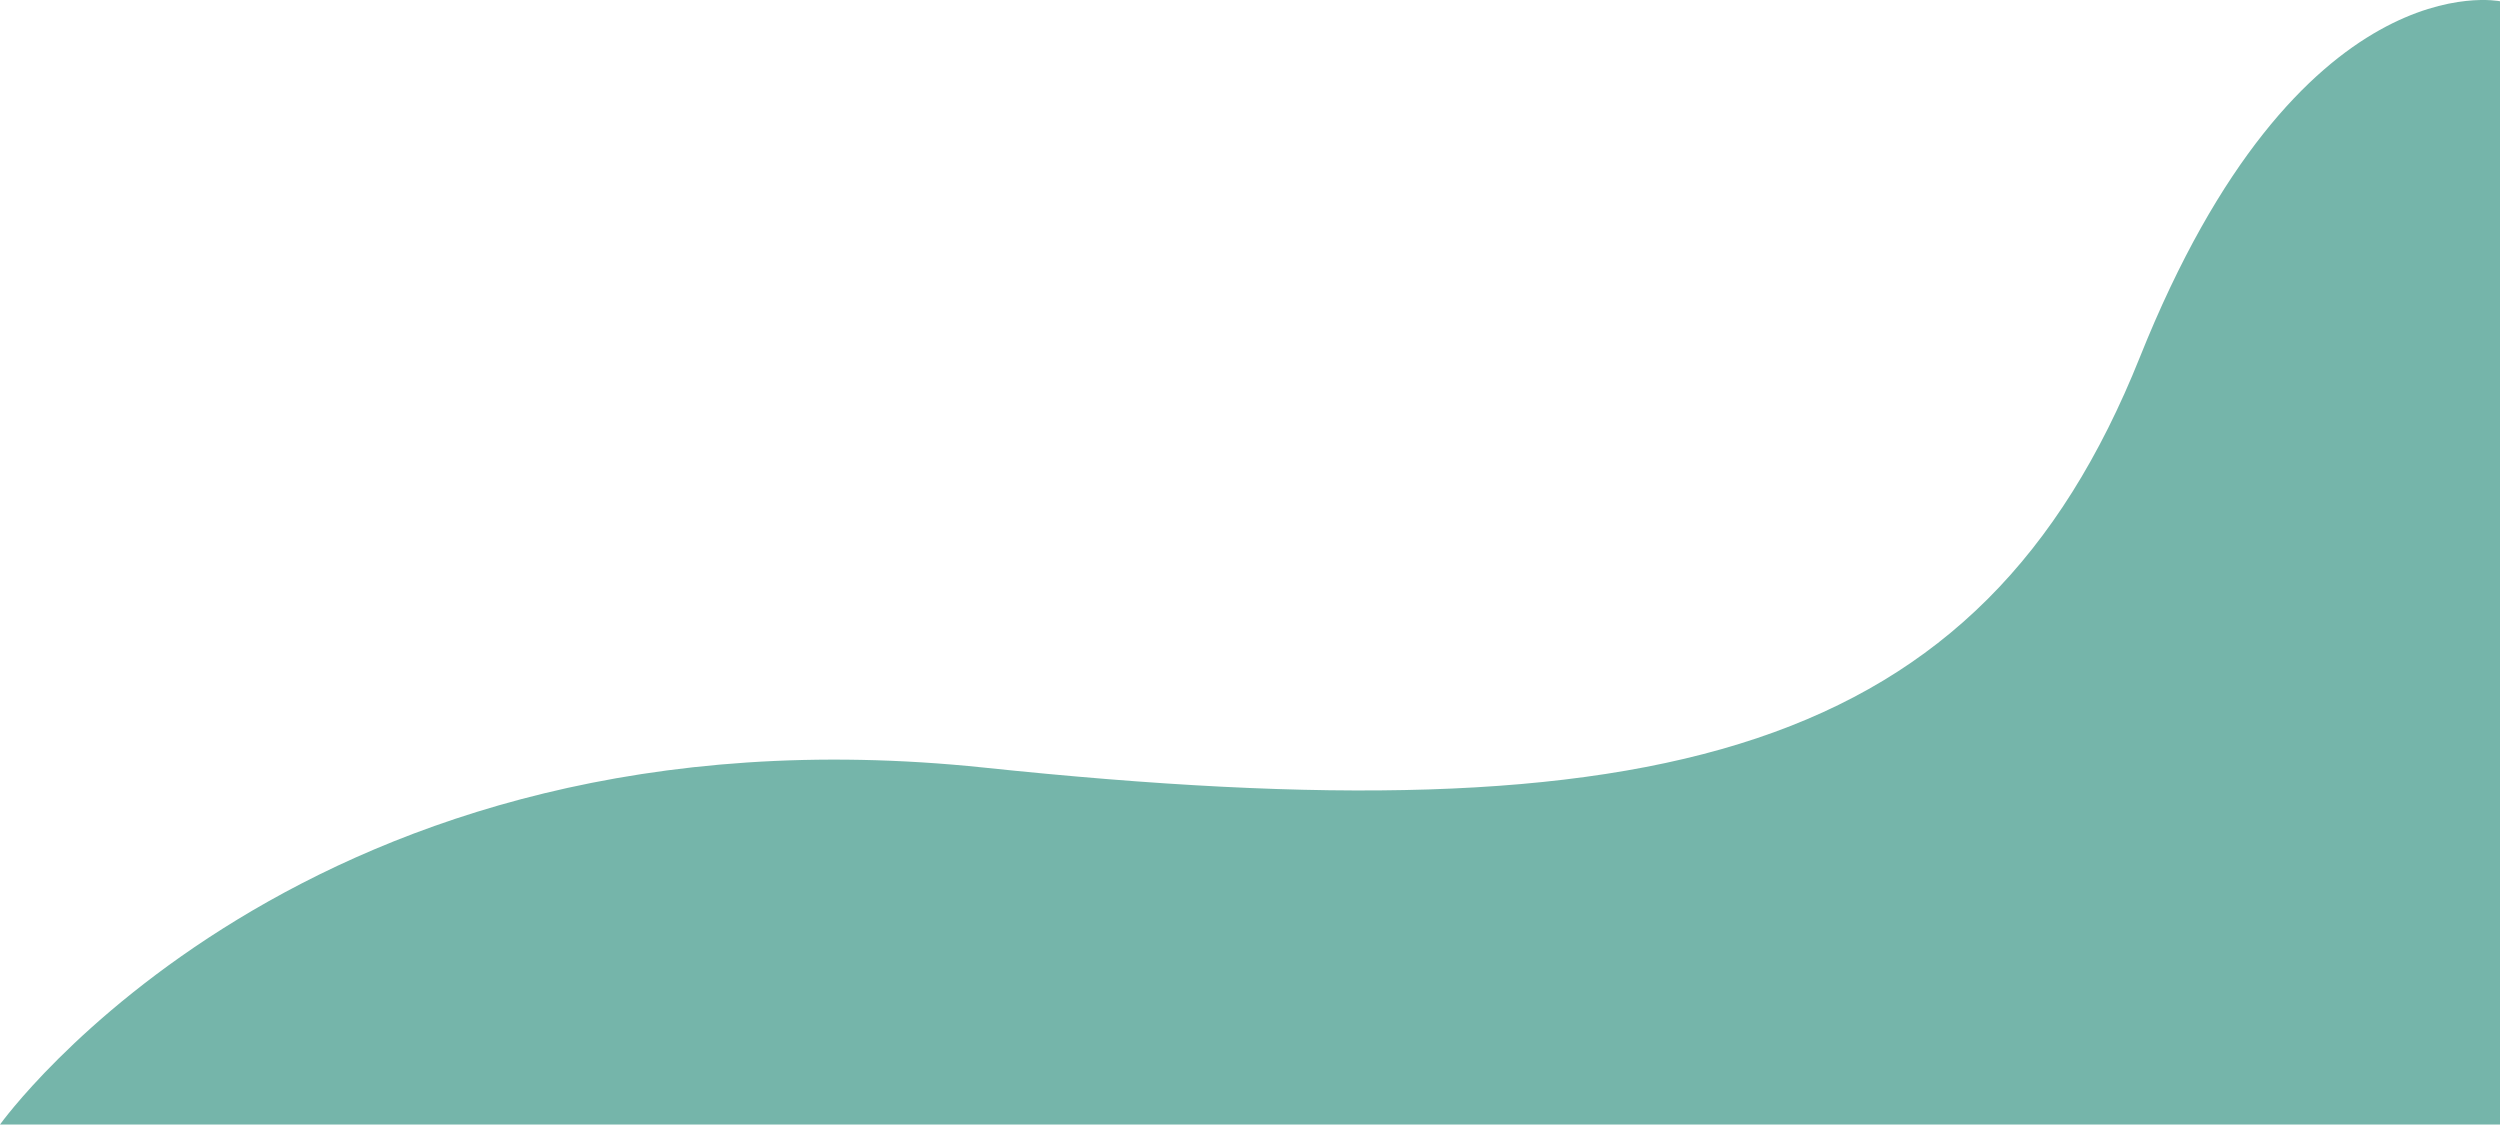
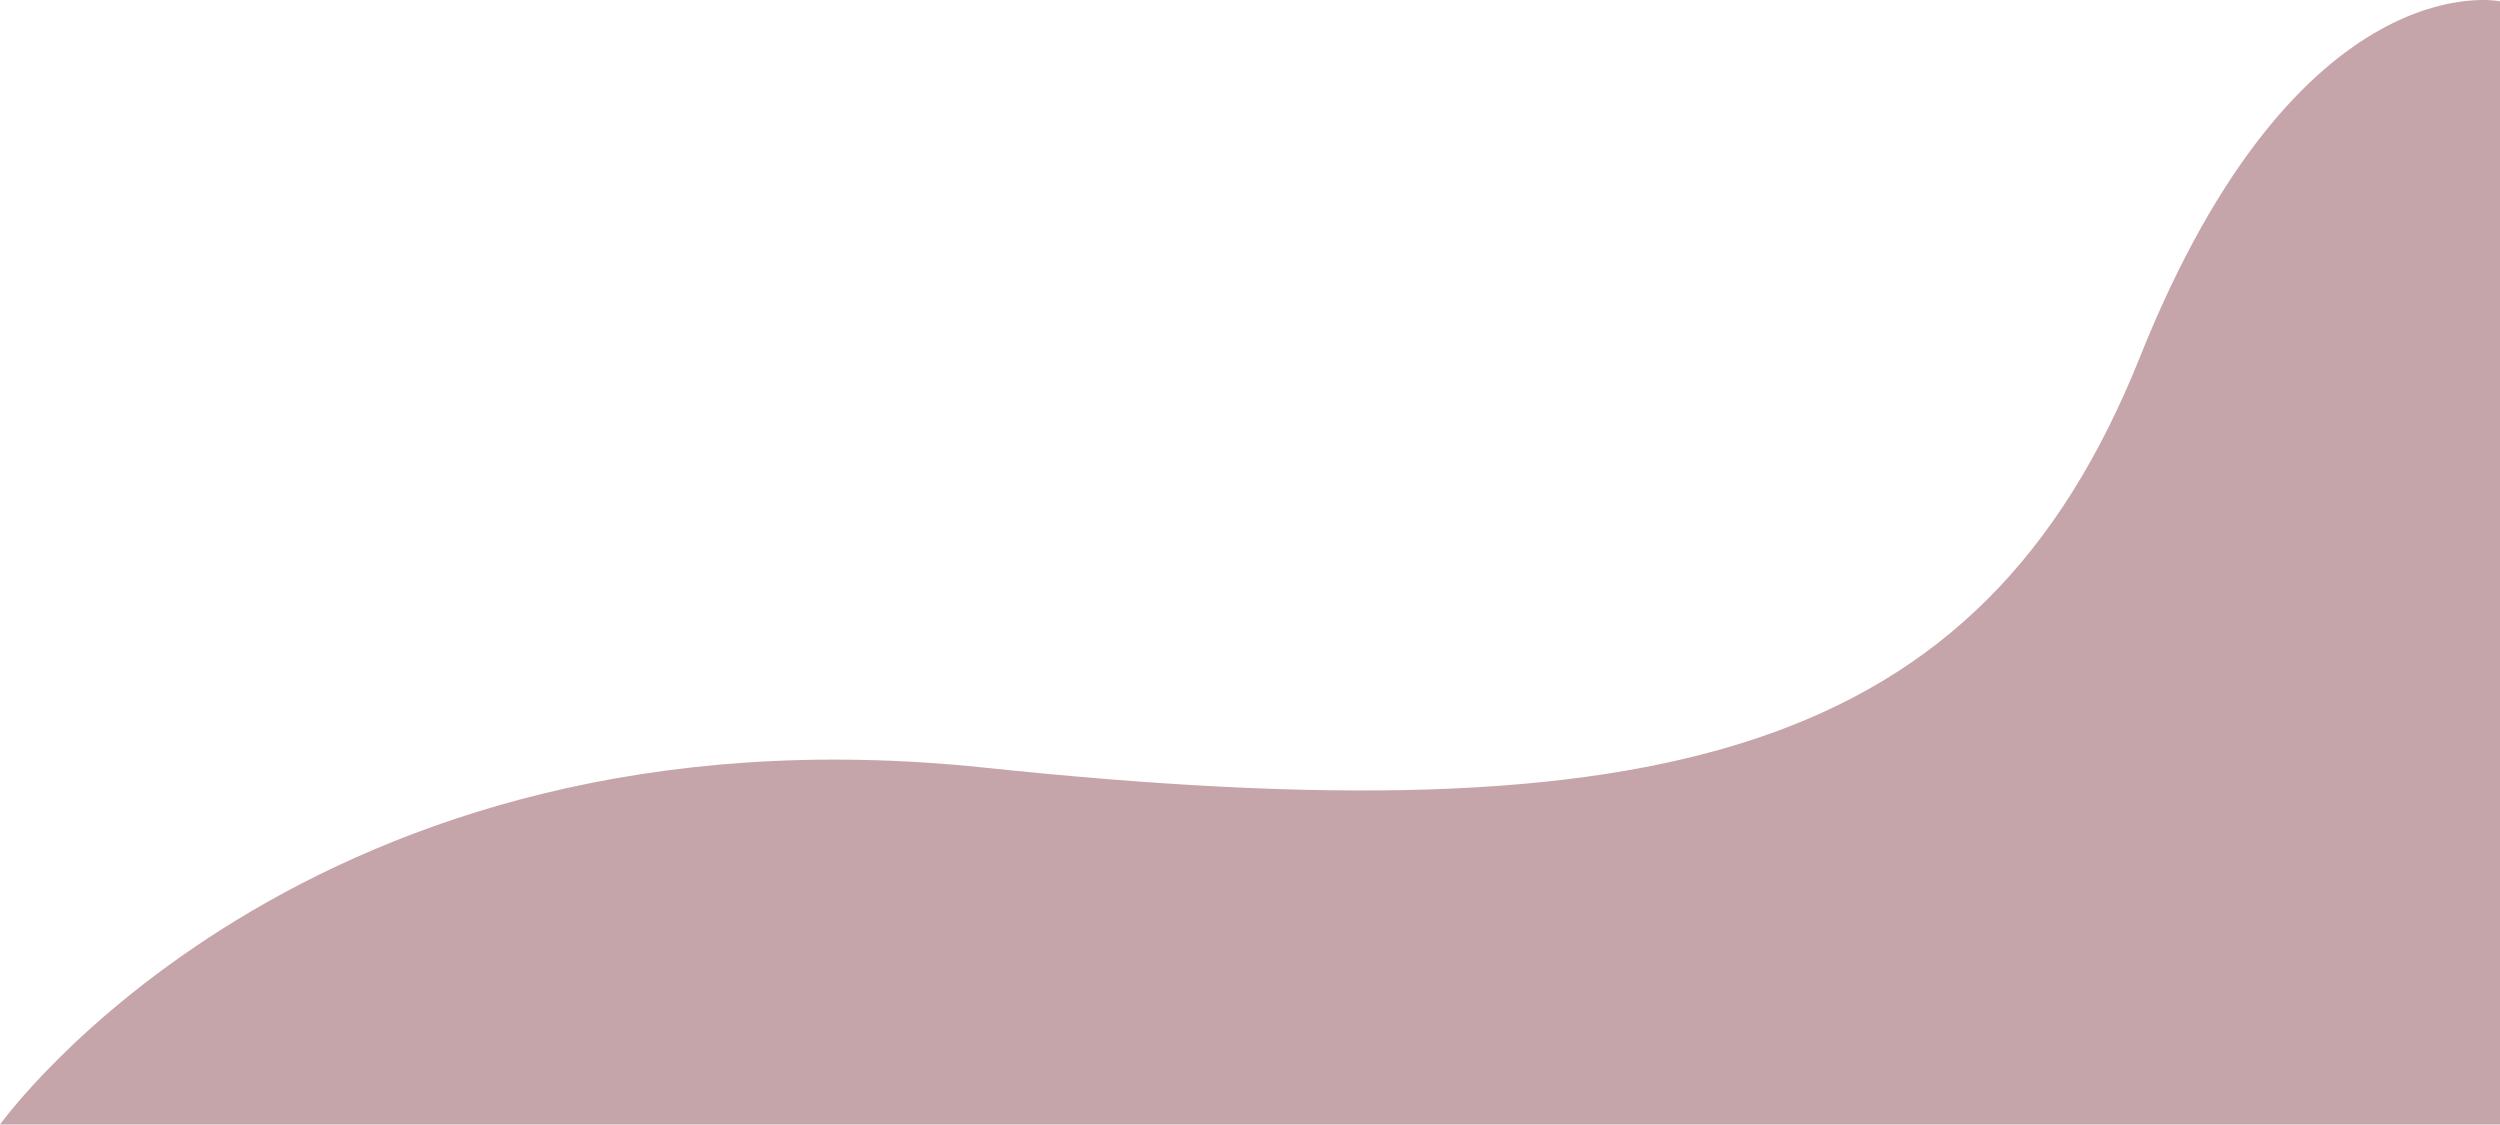
<svg xmlns="http://www.w3.org/2000/svg" viewBox="0 0 1064.751 478.942">
  <defs>
    <style>
      .cls-1 {
        fill: #75b5aa;
+         fill-opacity: 0.5;
+         mix-blend-mode: difference;
      }
    </style>
  </defs>
  <path id="Path_1" data-name="Path 1" class="cls-1" d="M761.556,976s130.2-182.341,419.123-152.021,424.474-5.351,492.247-174.783,153.381-151.6,153.381-151.6V976Z" transform="translate(-761.556 -497.058)" />
</svg>
